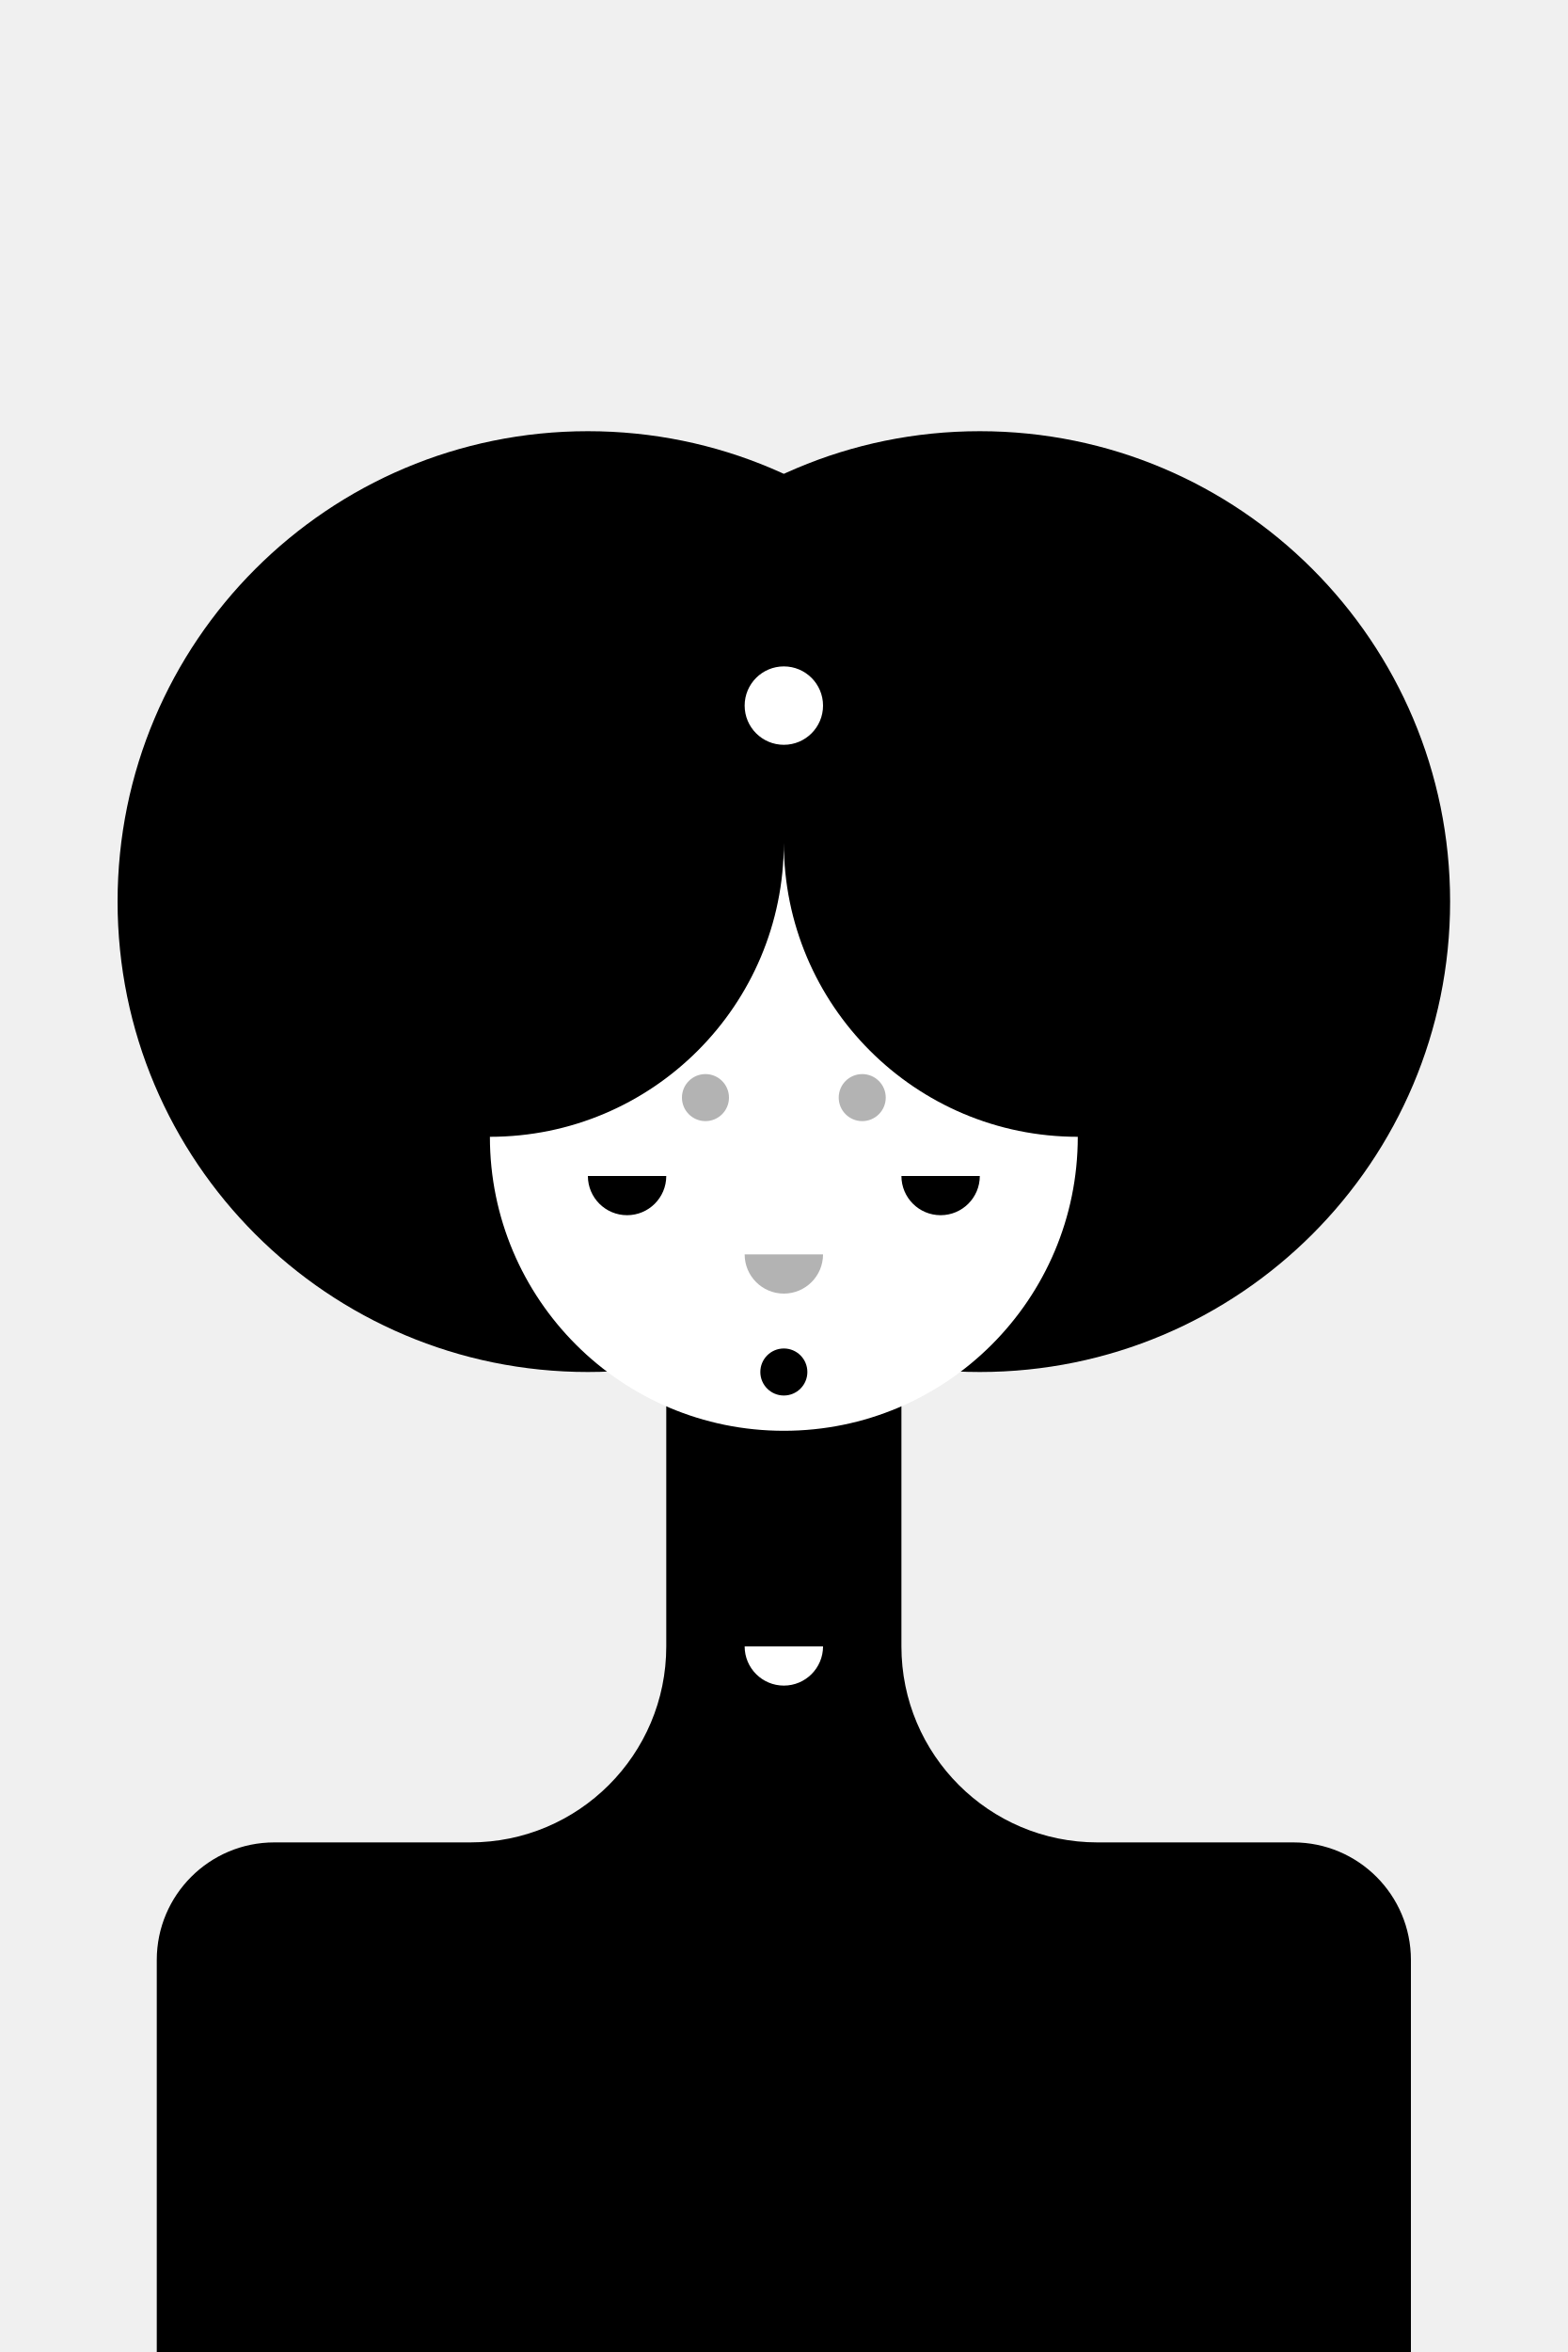
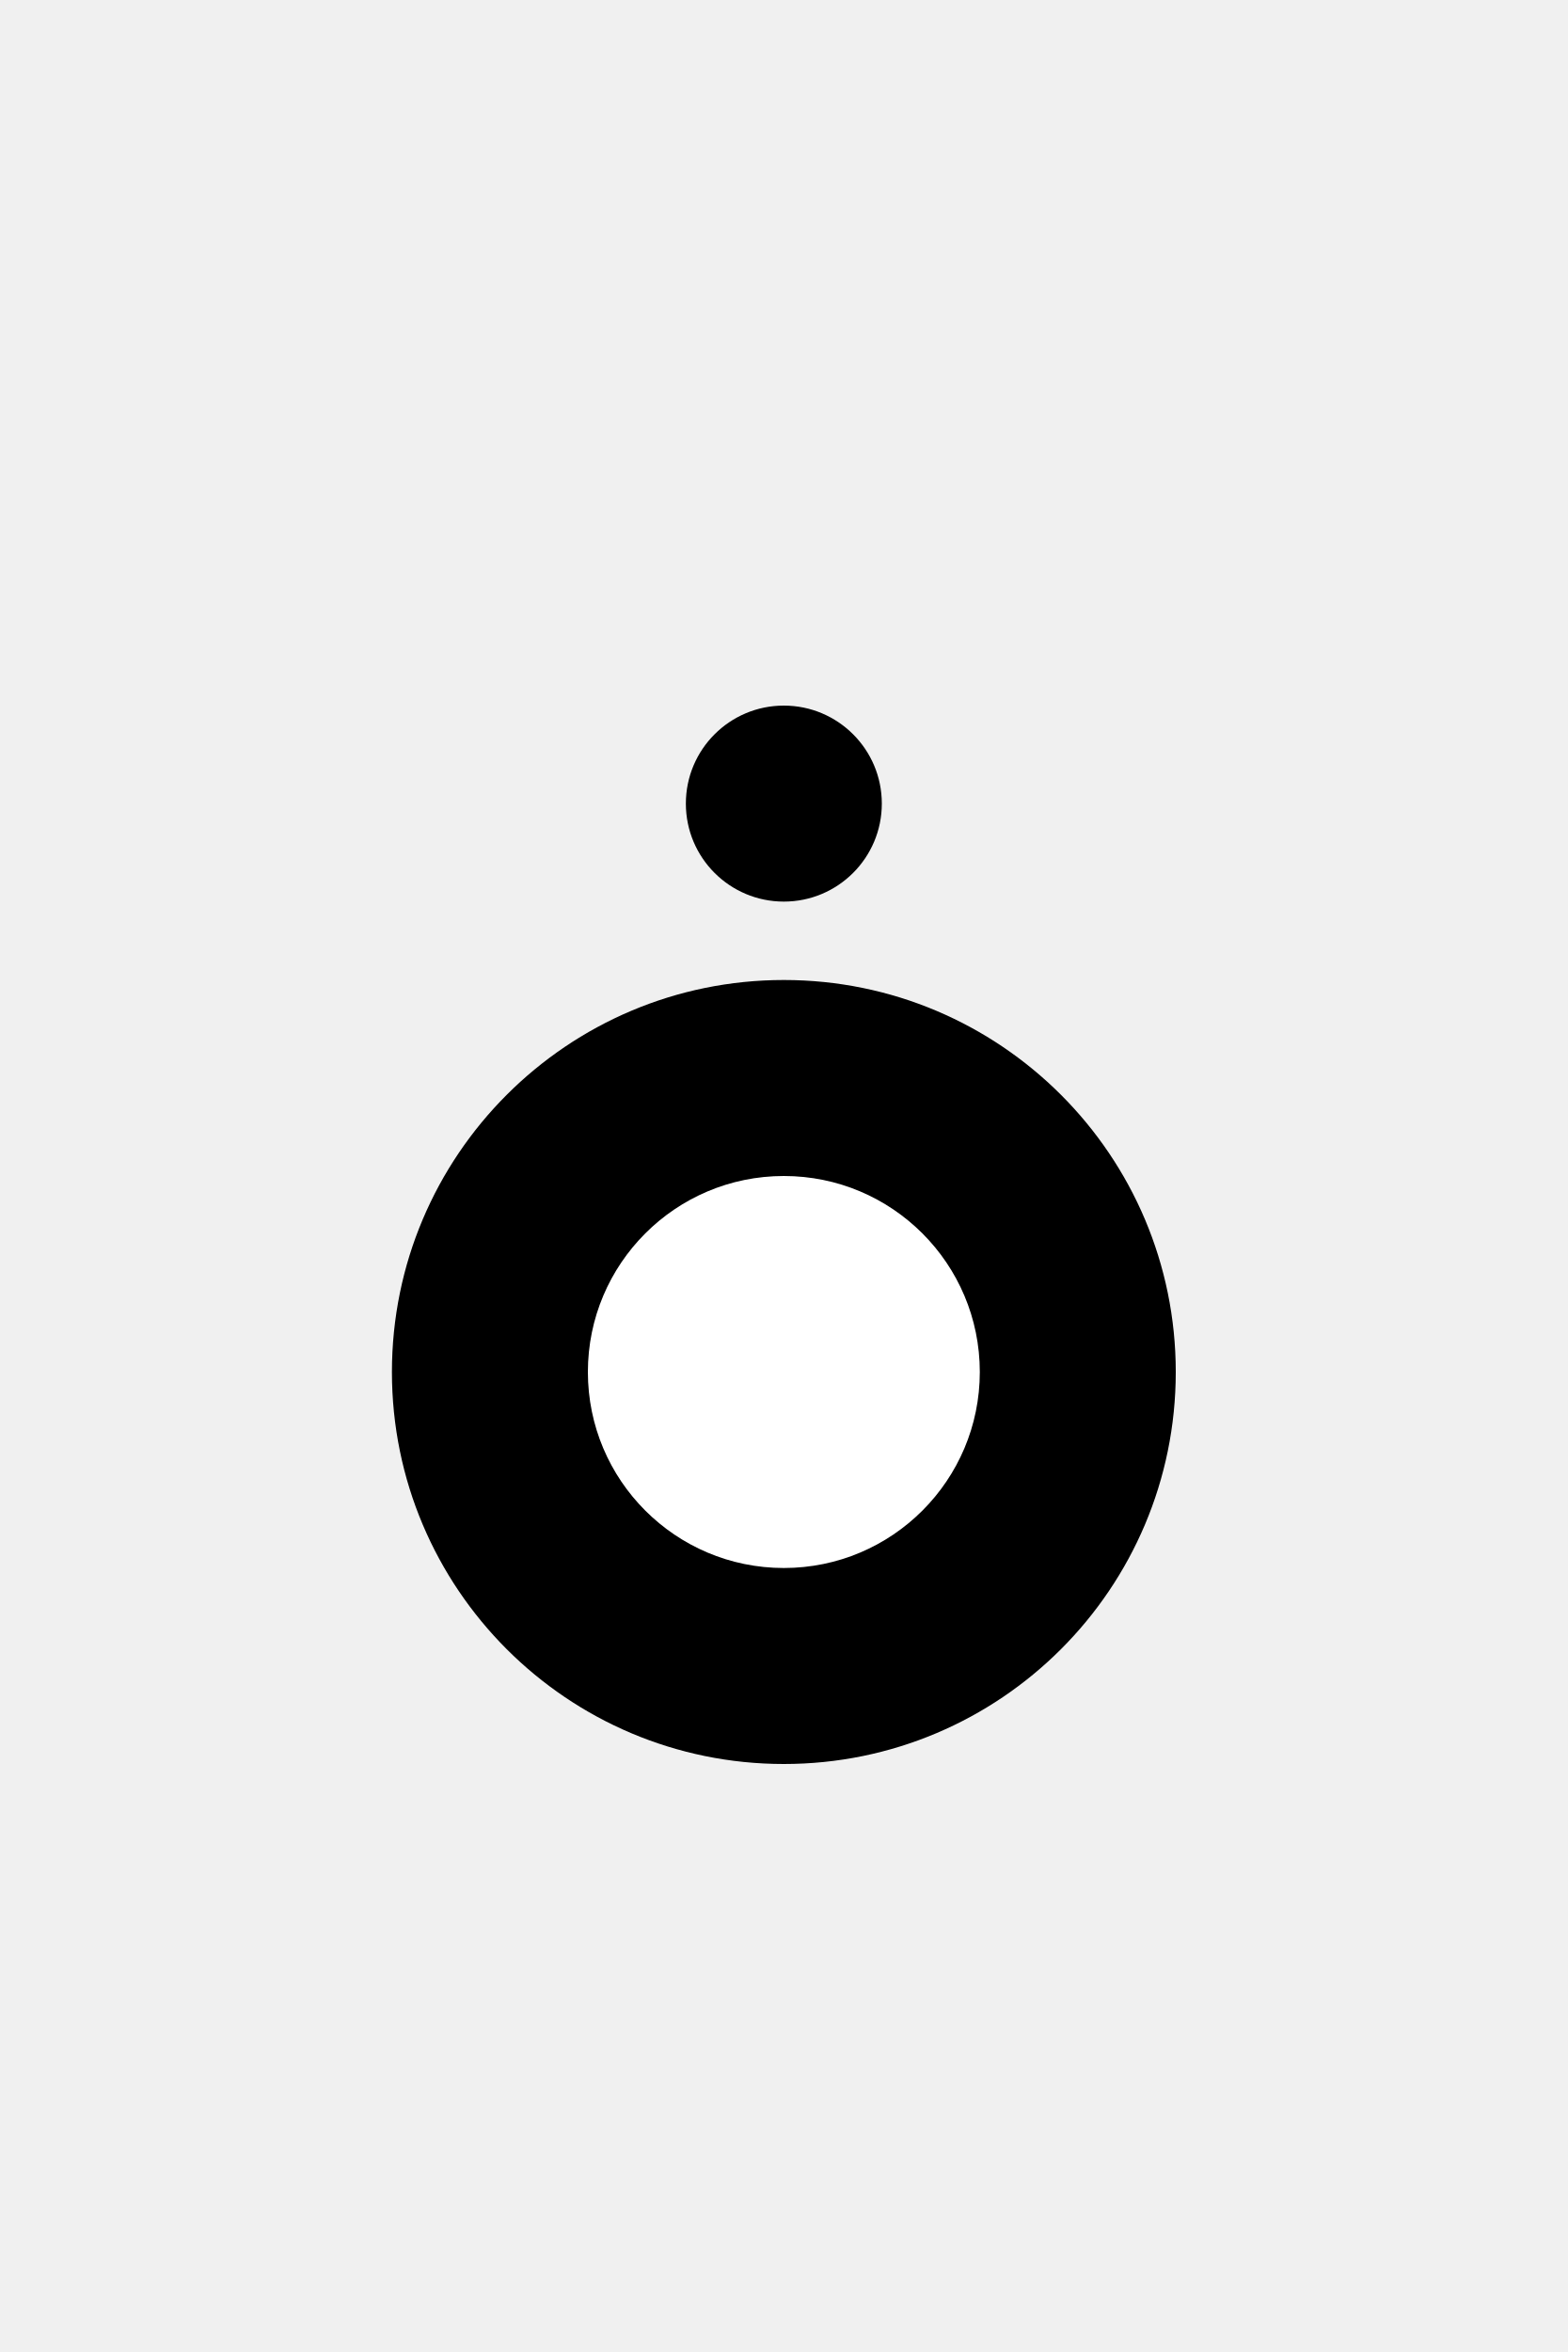
- <svg xmlns="http://www.w3.org/2000/svg" version="1.1" width="200" height="300" id="svg34">
-   <defs id="defs38" />
-   <circle cx="125" cy="115" r="60" class="fill_black" id="circle2" />
-   <circle cx="75" cy="115" r="60" class="fill_black" id="circle4" />
-   <path d="m 20,300 v -50 a 15,15 0 0 1 15,-15 h 25 a 25,25 0 0 0 25,-25 v -50 h 30 v 50 a 25,25 0 0 0 25,25 h 25 a 15,15 0 0 1 15,15 v 50" class="fill_black" id="path6" />
-   <line x1="0" y1="210" x2="300" y2="210" stroke-width="2px" class="stroke_white" stroke-linecap="round" id="line8" />
-   <line x1="0" y1="220" x2="300" y2="220" stroke-width="2px" class="stroke_white" stroke-linecap="round" id="line10" />
-   <path d="m 95,210 a 5,5 0 1 0 10,0" stroke-width="0px" class="fill_white" id="path12" style="fill:#ffffff" />
-   <path d="m 62.5,145 a 37.5,37.5 0 1 0 75,0 A 37.5,37.5 0 0 1 100,107.5 37.5,37.5 0 0 1 62.5,145" class="fill_white" id="path14" style="fill:#ffffff" />
-   <line x1="70" y1="150" x2="90" y2="150" stroke-width="2px" class="stroke_black" stroke-linecap="round" id="line16" />
-   <line x1="110" y1="150" x2="130" y2="150" stroke-width="2px" class="stroke_black" stroke-linecap="round" id="line18" />
-   <path d="m 75,150 a 5,5 0 1 0 10,0" stroke-width="2px" class="stroke_black fill_black" stroke-linecap="butt" id="path20" />
-   <path d="m 115,150 a 5,5 0 1 0 10,0" stroke-width="2px" class="stroke_black fill_black" stroke-linecap="butt" id="path22" />
-   <circle cx="90" cy="140" r="3" class="fill_grey" id="circle24" style="fill:#b3b3b3" />
-   <circle cx="110" cy="140" r="3" class="fill_grey" id="circle26" style="fill:#b3b3b3" />
-   <path d="m 95,160 a 5,5 0 1 0 10,0" stroke-width="0px" class="fill_grey" id="path28" style="fill:#b3b3b3" />
-   <circle cx="100" cy="175" r="3" class="fill_black" stroke-width="0px" id="circle30" />
-   <circle cx="100" cy="90" r="5" class="fill_white" id="circle32" style="fill:#ffffff" />
+ <svg xmlns="http://www.w3.org/2000/svg" version="1.1" width="200" height="300" id="svg4">
+   <defs id="defs8" />
+   <circle cx="100" cy="175" r="50" class="fill_black" id="circle2" />
+   <circle cx="100" cy="175" class="fill_black" id="circle2-3" style="stroke-width:0.5;fill:#ffffff" r="25" />
+   <circle style="fill:#000000;stroke-width:1.512" id="path1707" cx="100" cy="102.5" r="12.5" />
</svg>
